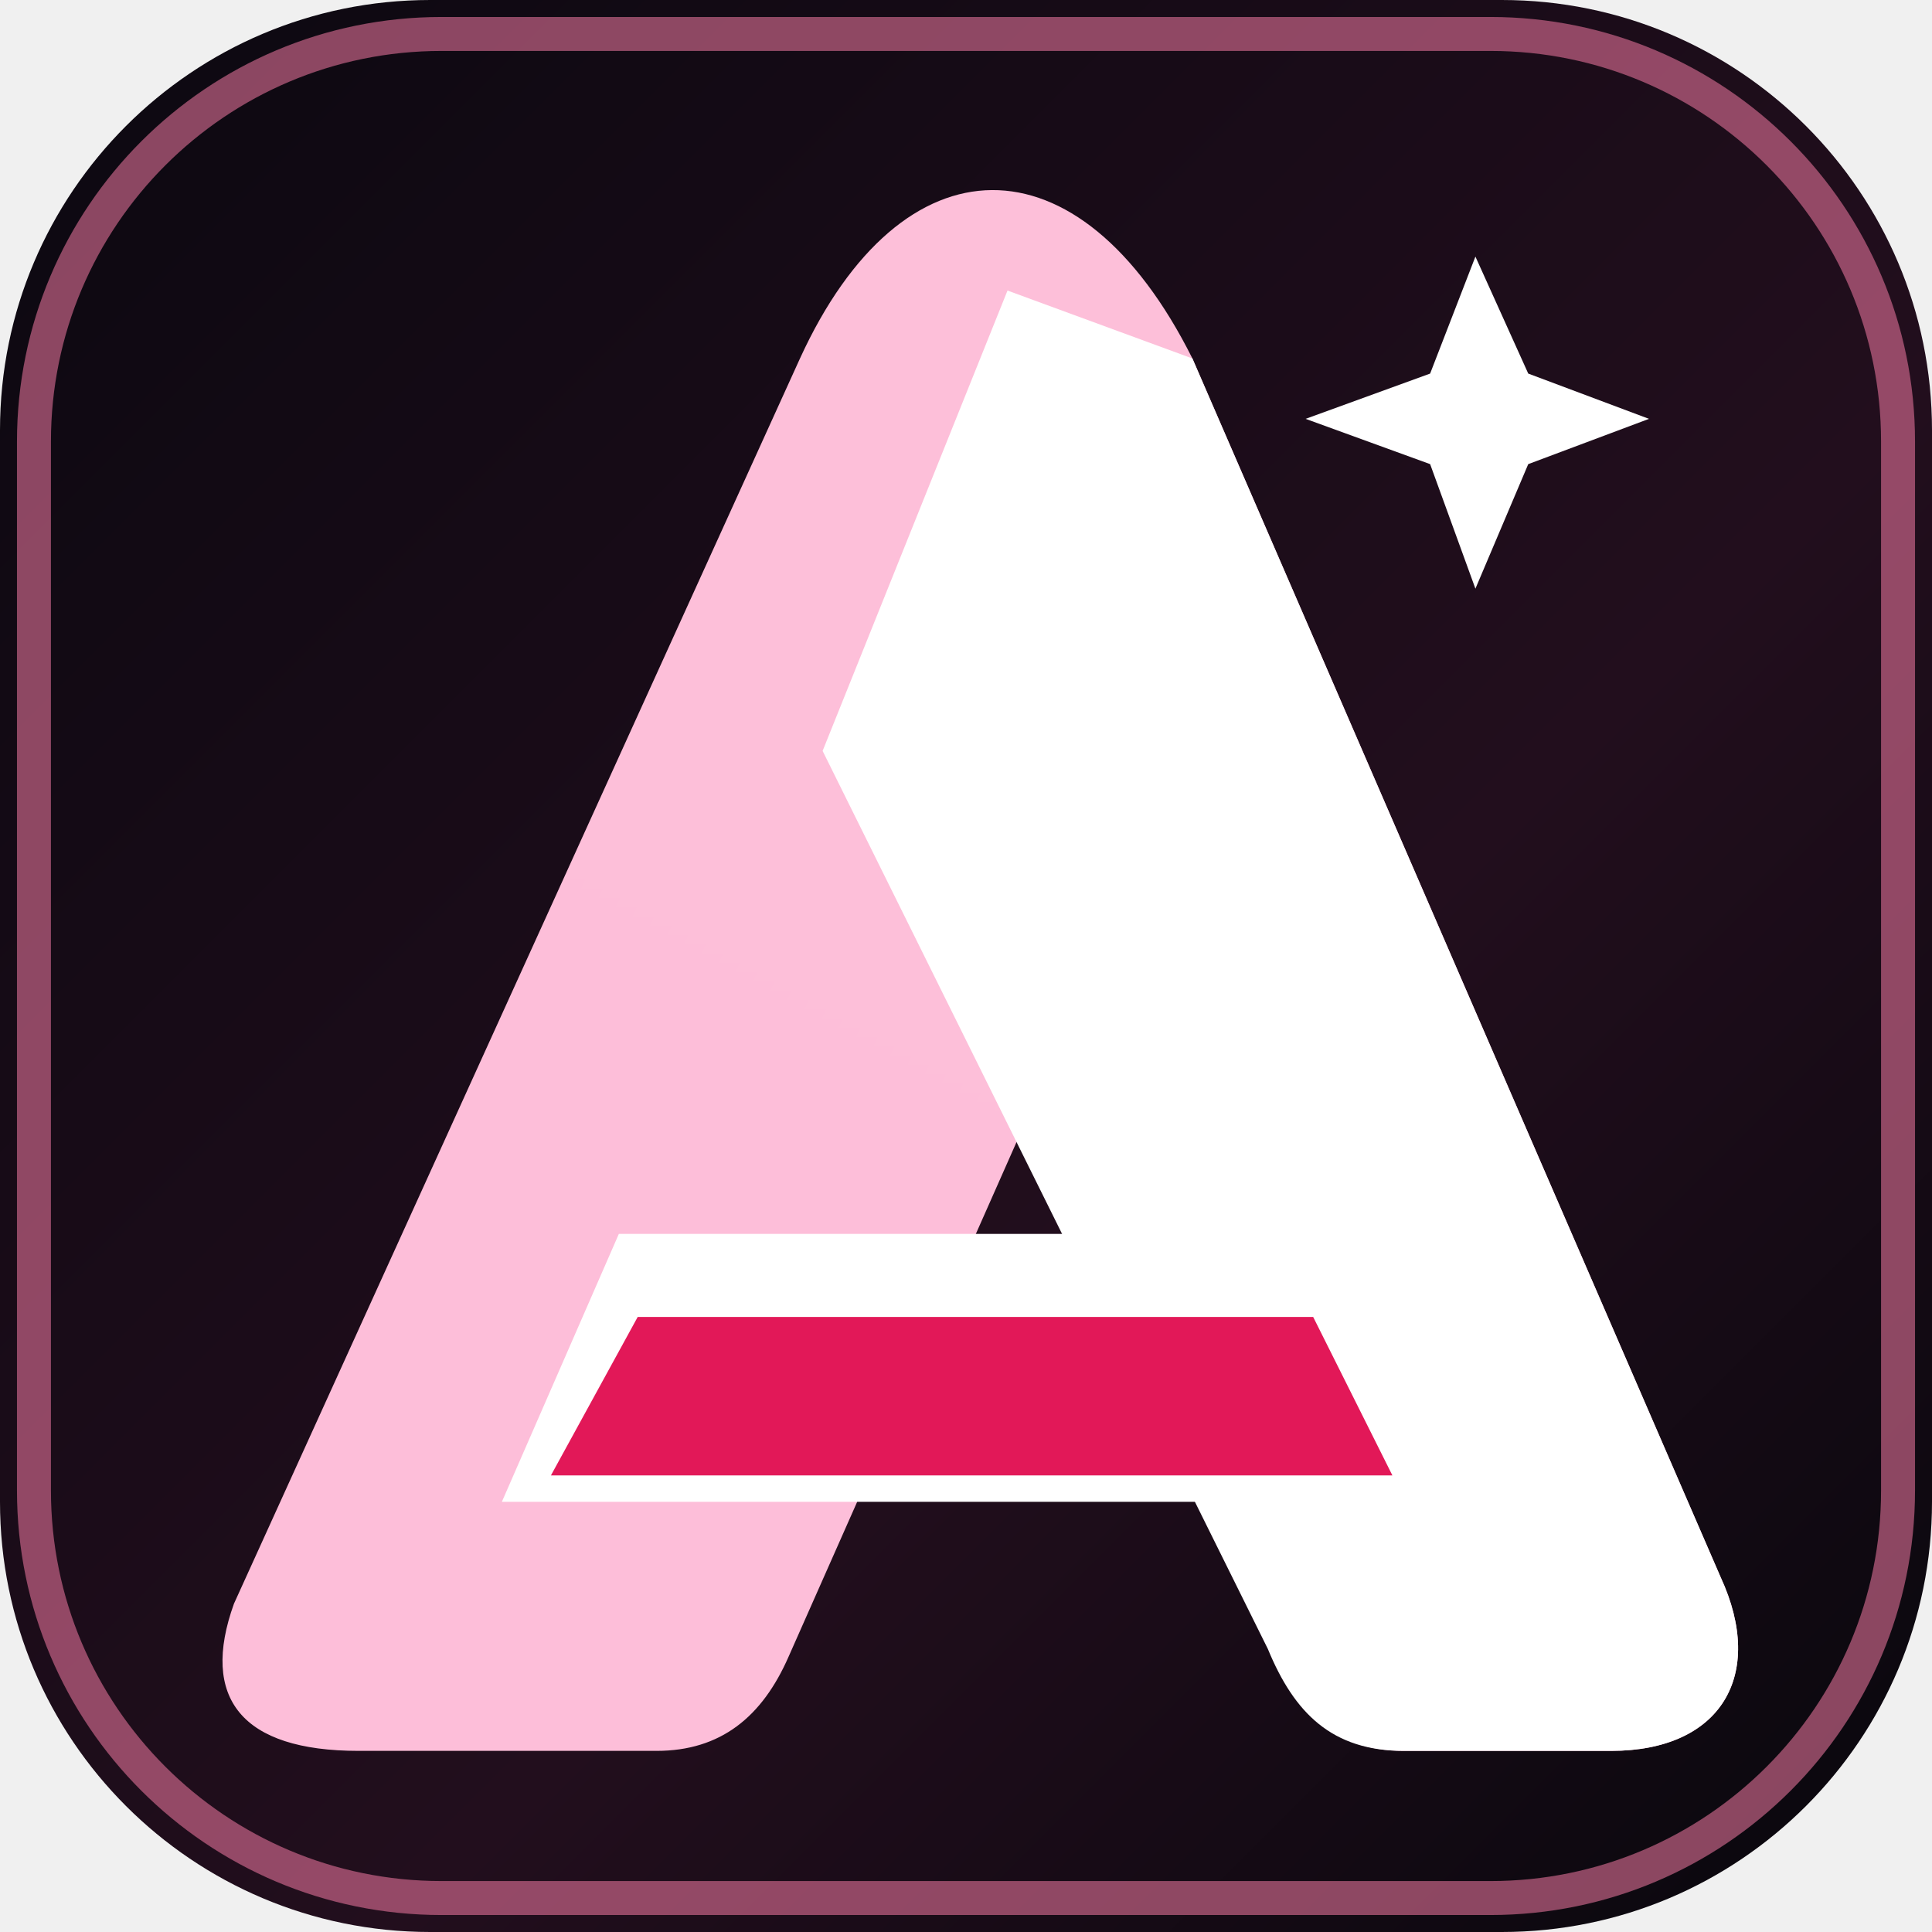
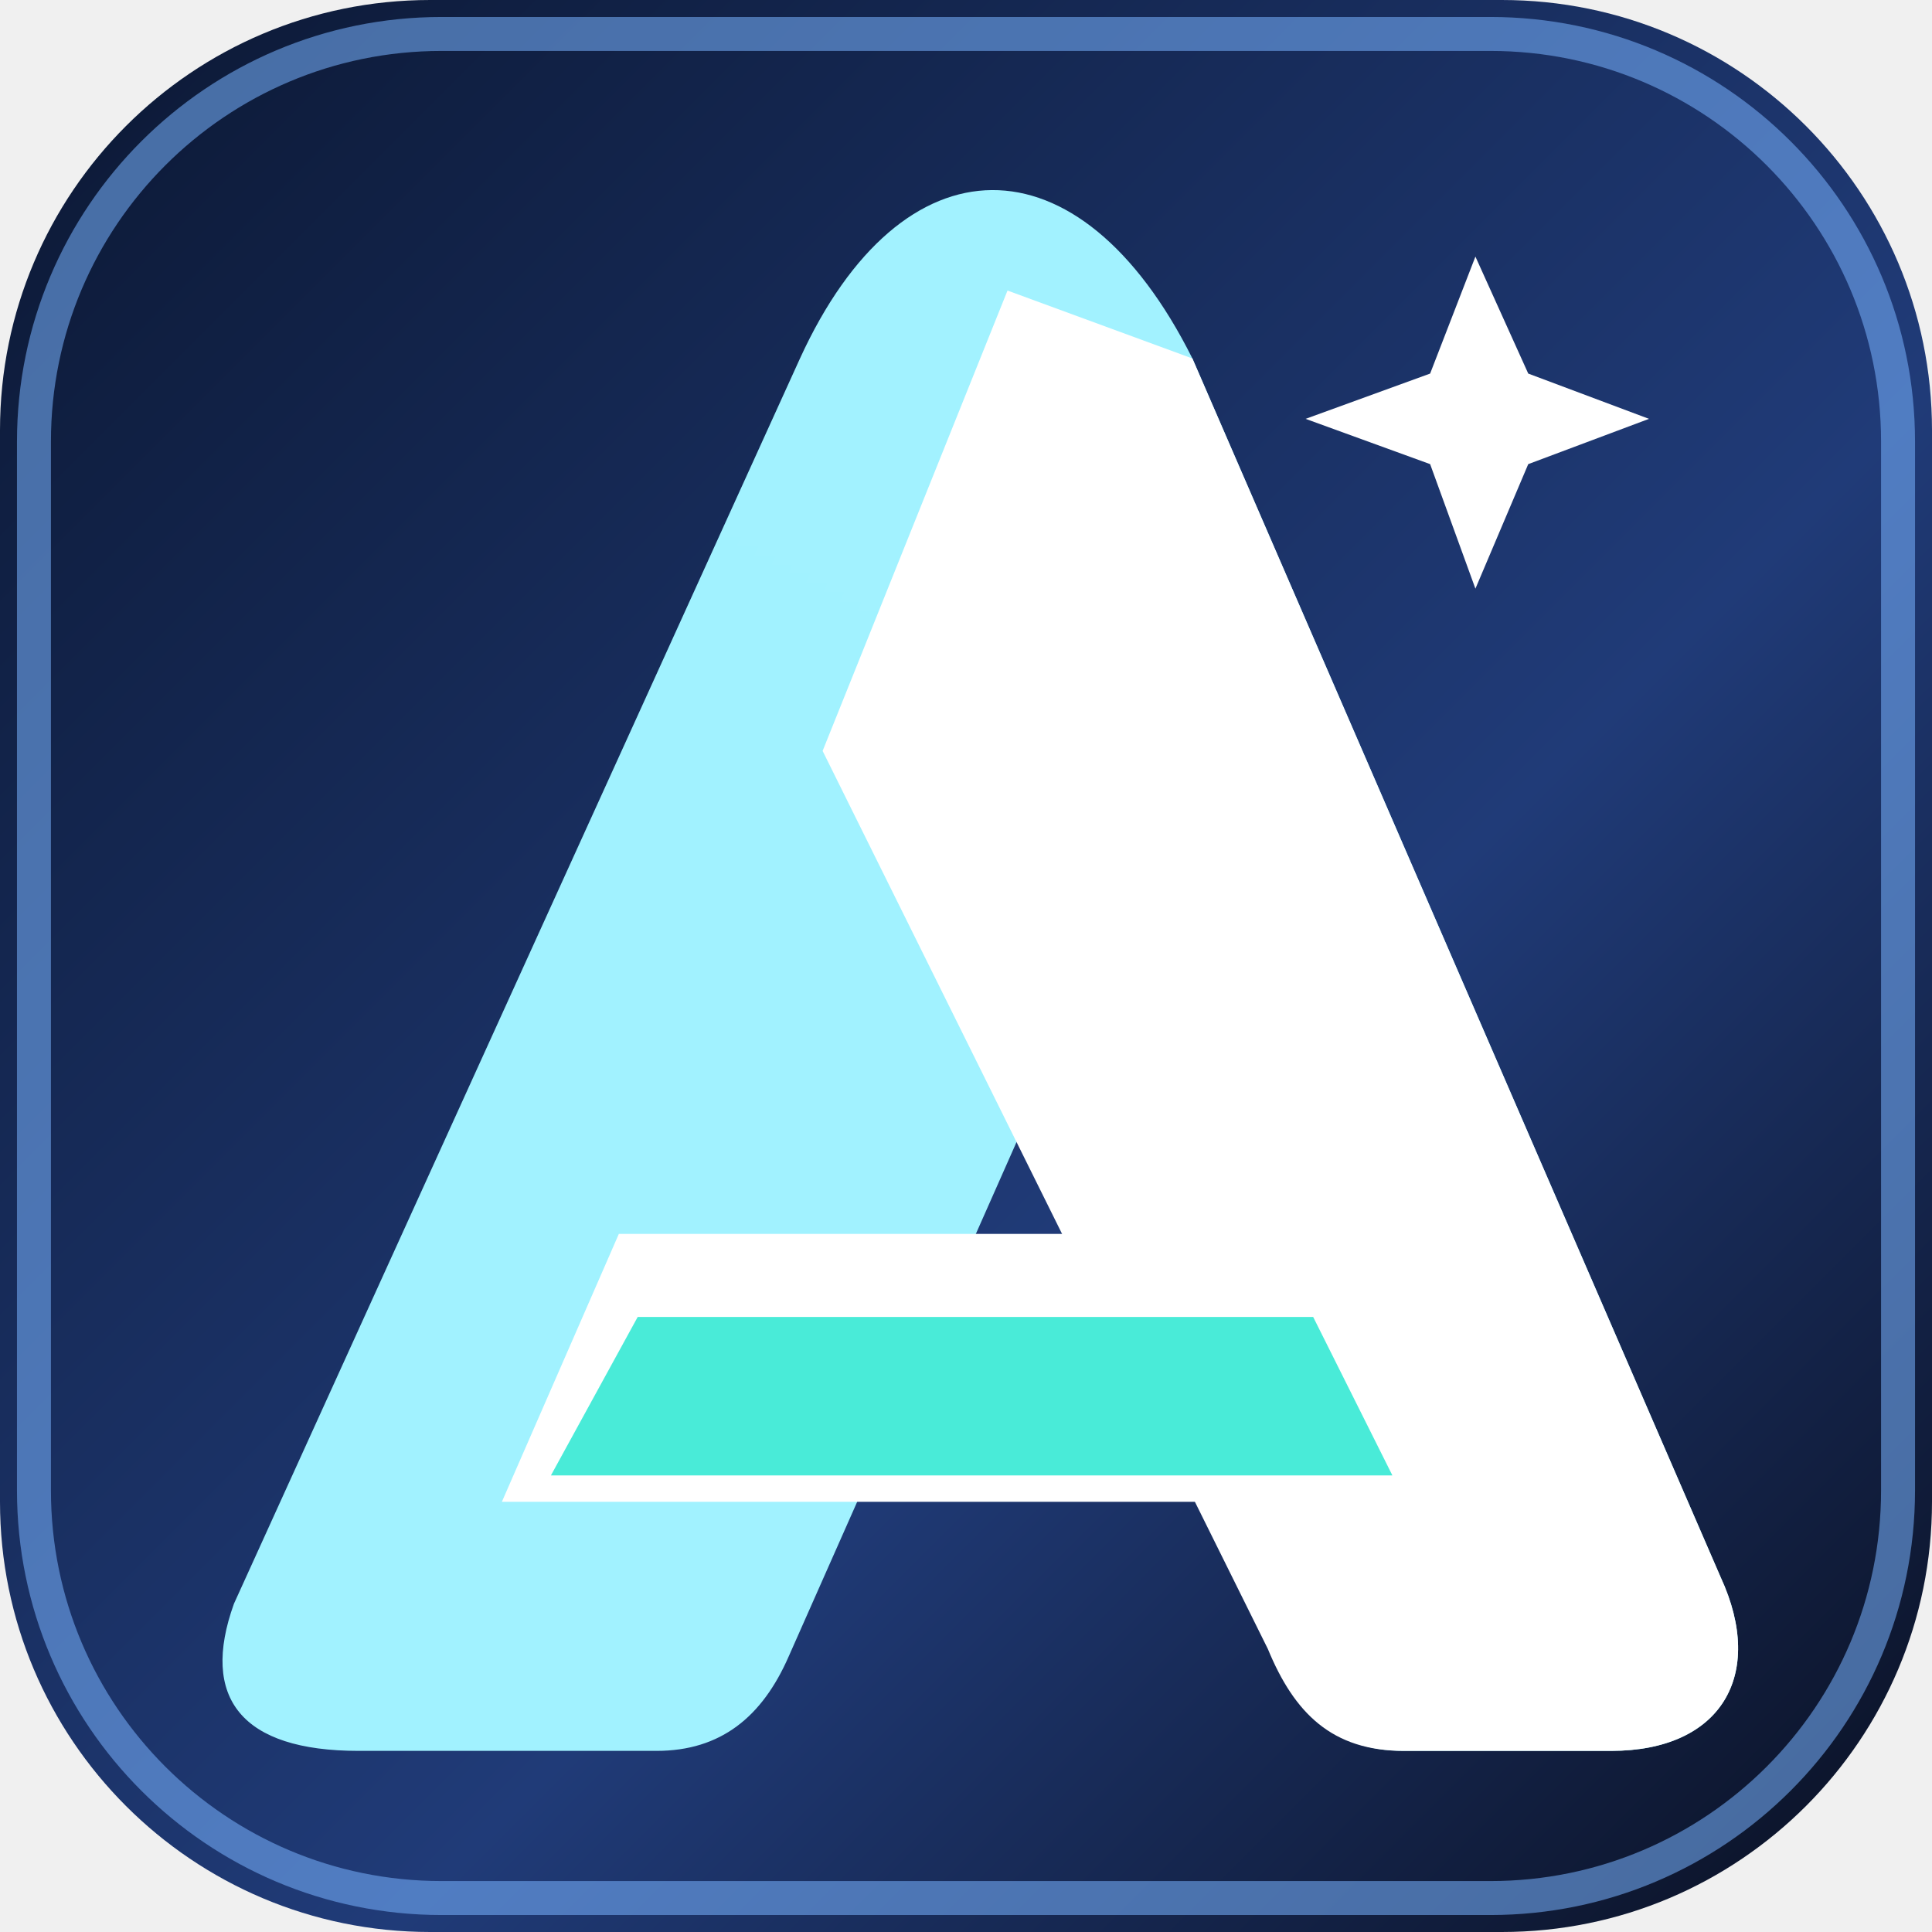
<svg xmlns="http://www.w3.org/2000/svg" width="512" height="512" viewBox="0 0 512 512">
  <defs>
    <linearGradient id="bg" x1="0" y1="0" x2="1" y2="1">
-       <stop stop-color="#0B0810" />
-       <stop offset=".6" stop-color="#220E1D" />
-       <stop offset="1" stop-color="#07070C" />
+       <stop stop-color="#0B1732" />
+       <stop offset=".6" stop-color="#203B78" />
+       <stop offset="1" stop-color="#090E1E" />
    </linearGradient>
    <linearGradient id="hot" x1="110" y1="435" x2="306" y2="60">
-       <stop stop-color="#660D36" />
-       <stop offset=".4" stop-color="#B90C43" />
-       <stop offset=".72" stop-color="#FCA9CC" />
+       <stop stop-color="#184ABF" />
+       <stop offset=".4" stop-color="#467FFF" />
+       <stop offset=".72" stop-color="#82EEFF" />
      <stop offset="1" stop-color="#FFFFFF" />
    </linearGradient>
    <linearGradient id="gold" x1="232" y1="90" x2="432" y2="441">
      <stop stop-color="#FFFFFF" />
      <stop offset=".3" stop-color="#220E1D" />
-       <stop offset=".72" stop-color="#EF5786" />
-       <stop offset="1" stop-color="#A52B59" />
+       <stop offset=".72" stop-color="#AD79FF" />
+       <stop offset="1" stop-color="#5D38CB" />
    </linearGradient>
  </defs>
  <rect width="512" height="512" rx="114" fill="url(#bg)" />
-   <rect x="9" y="9" width="494" height="494" rx="108" fill="none" stroke="#F47AA3" stroke-opacity=".55" stroke-width="9" />
+   <rect x="9" y="9" width="494" height="494" rx="108" fill="none" stroke="#79B2FF" stroke-opacity=".55" stroke-width="9" />
  <path d="m62 425 150-330c27-59 74-60 104 0l140 323c12 26 0 46-29 46h-55c-18 0-28-10-35-26l-62-148-66 149c-7 16-18 25-35 25H95c-31 0-42-14-33-39Z" fill="url(#hot)" />
  <path d="m267 77 49 18 140 323c12 26 0 46-29 46h-55c-19 0-29-10-36-27L218 199l49-122Z" fill="url(#gold)" />
  <path d="M164 327h184l34 71H133l31-71Z" fill="#FFFFFF" />
-   <path d="M169 349h179l21 42H146l23-42Z" fill="#E21858" />
+   <path d="M169 349h179l21 42H146l23-42Z" fill="#49EBD8" />
  <path d="m391 68 14 31 32 12-32 12-14 33-12-33-33-12 33-12 12-31Z" fill="#FFFFFF" />
</svg>
